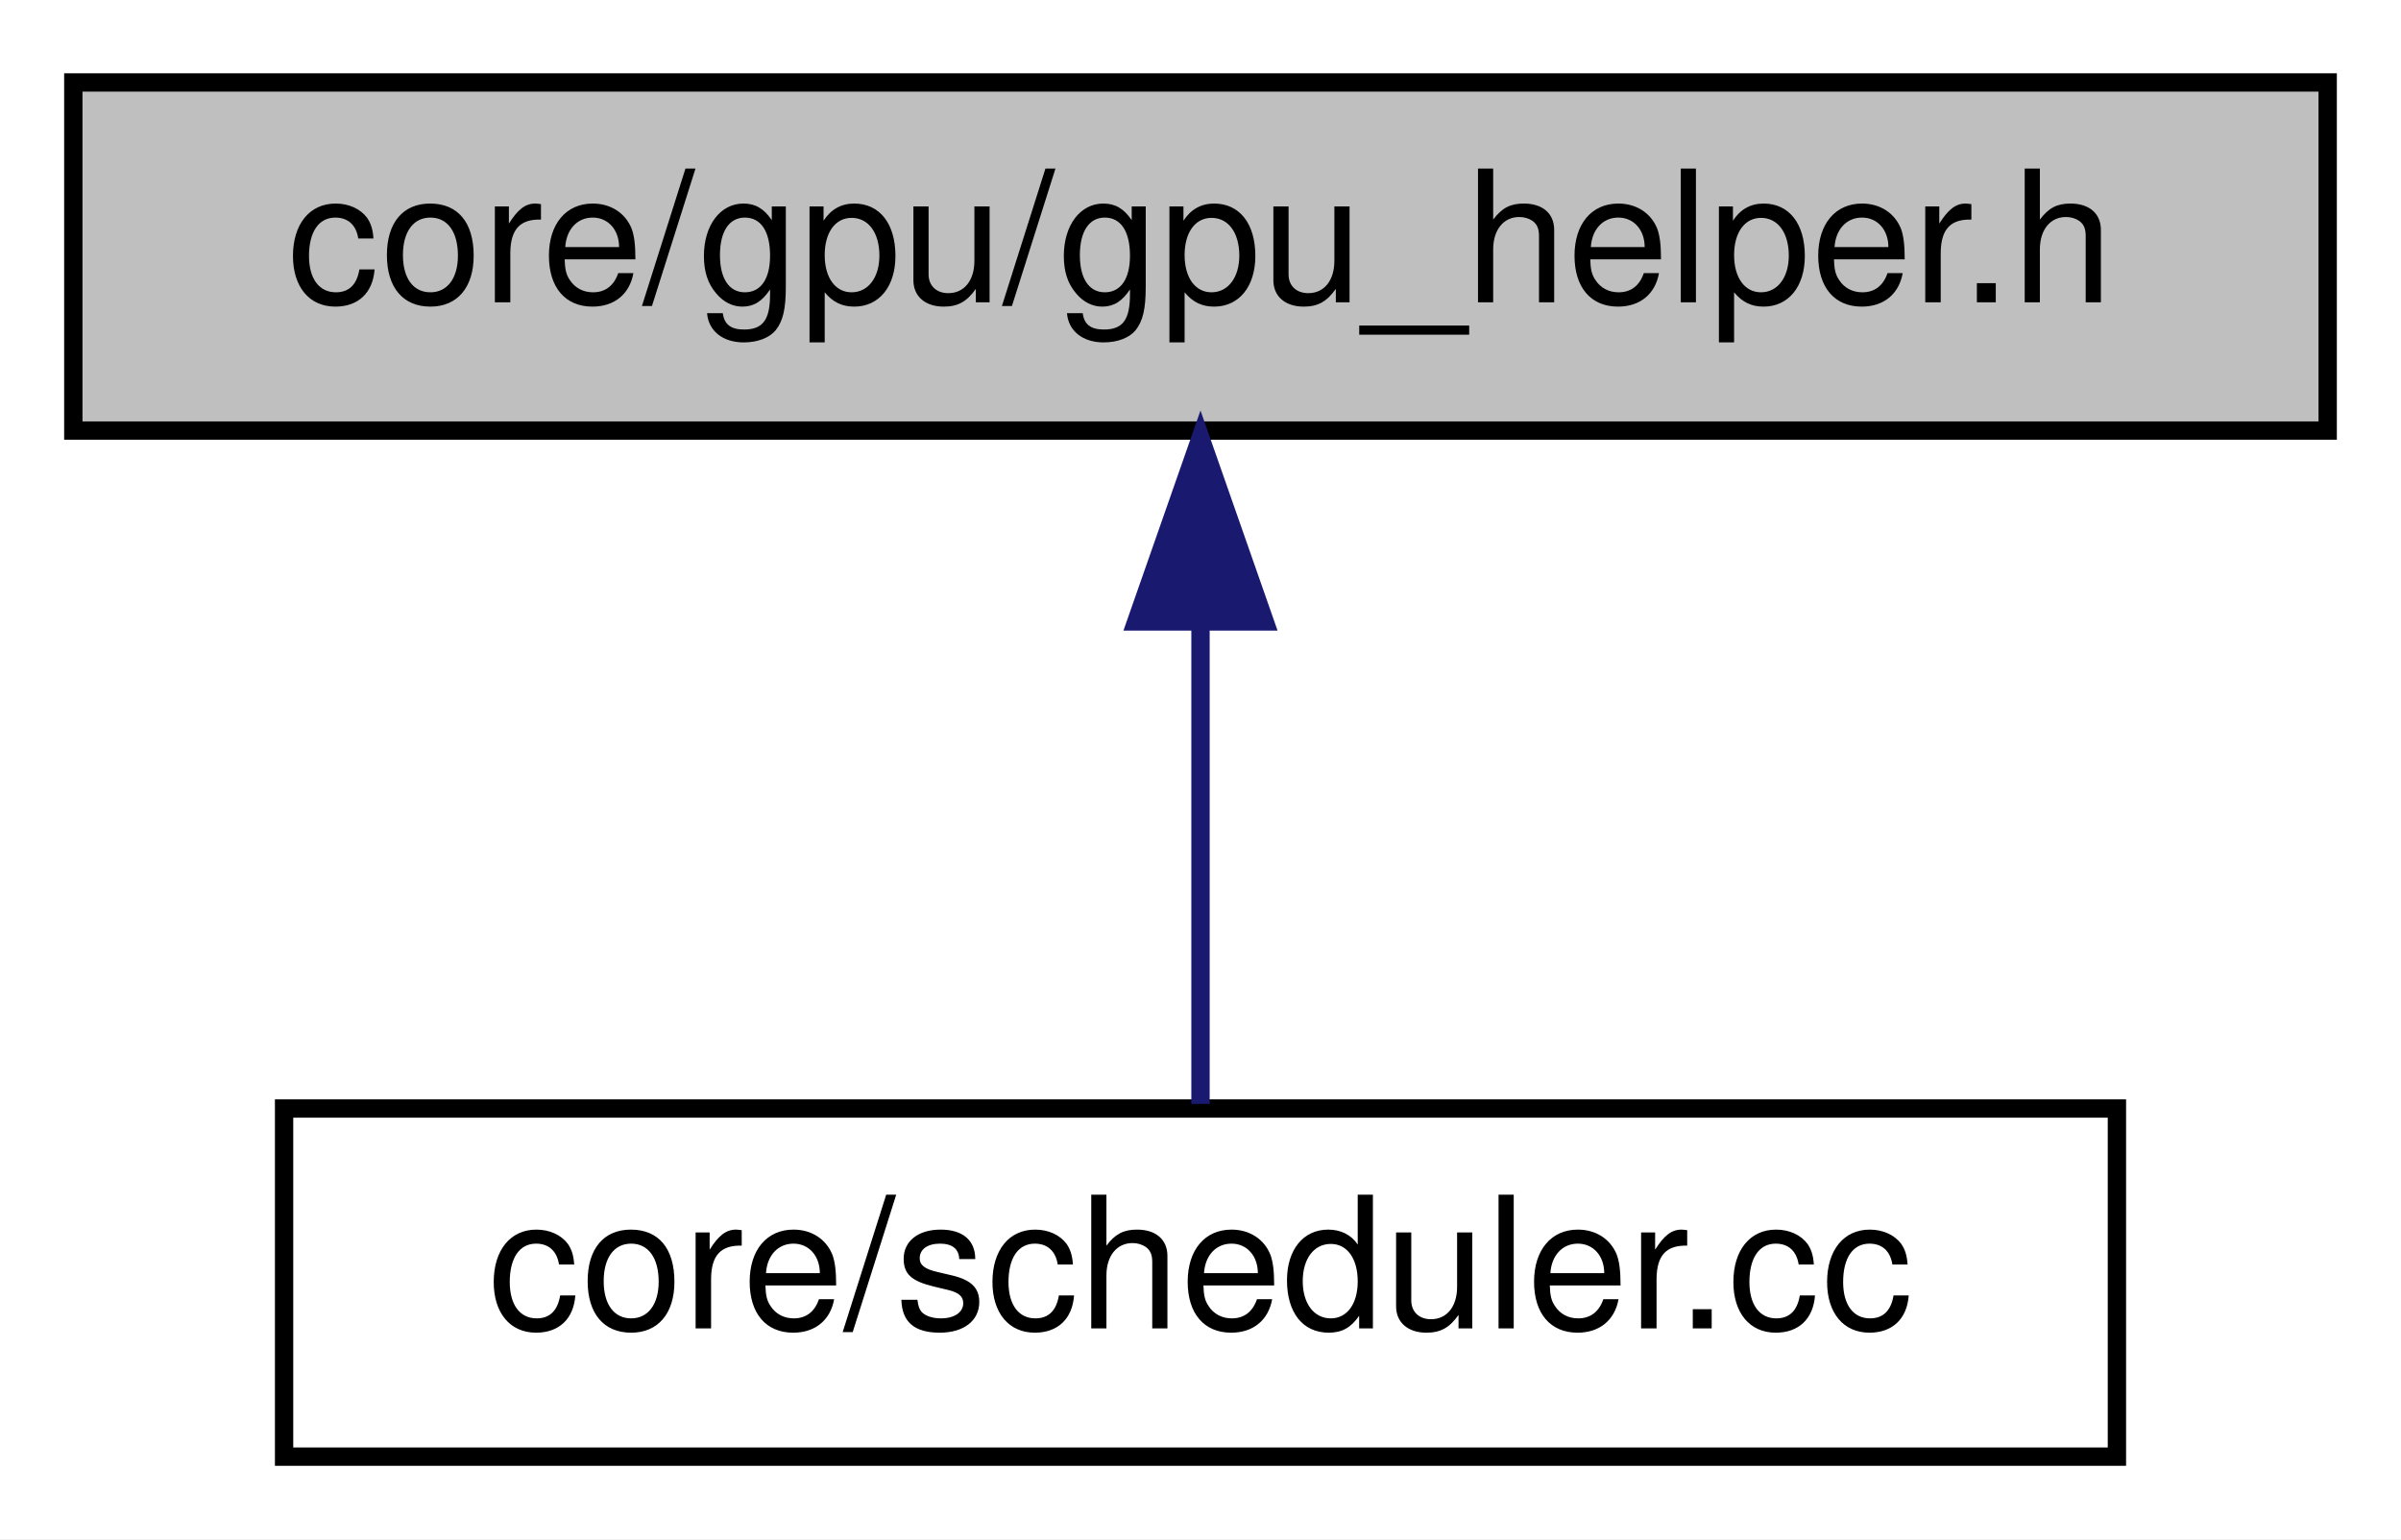
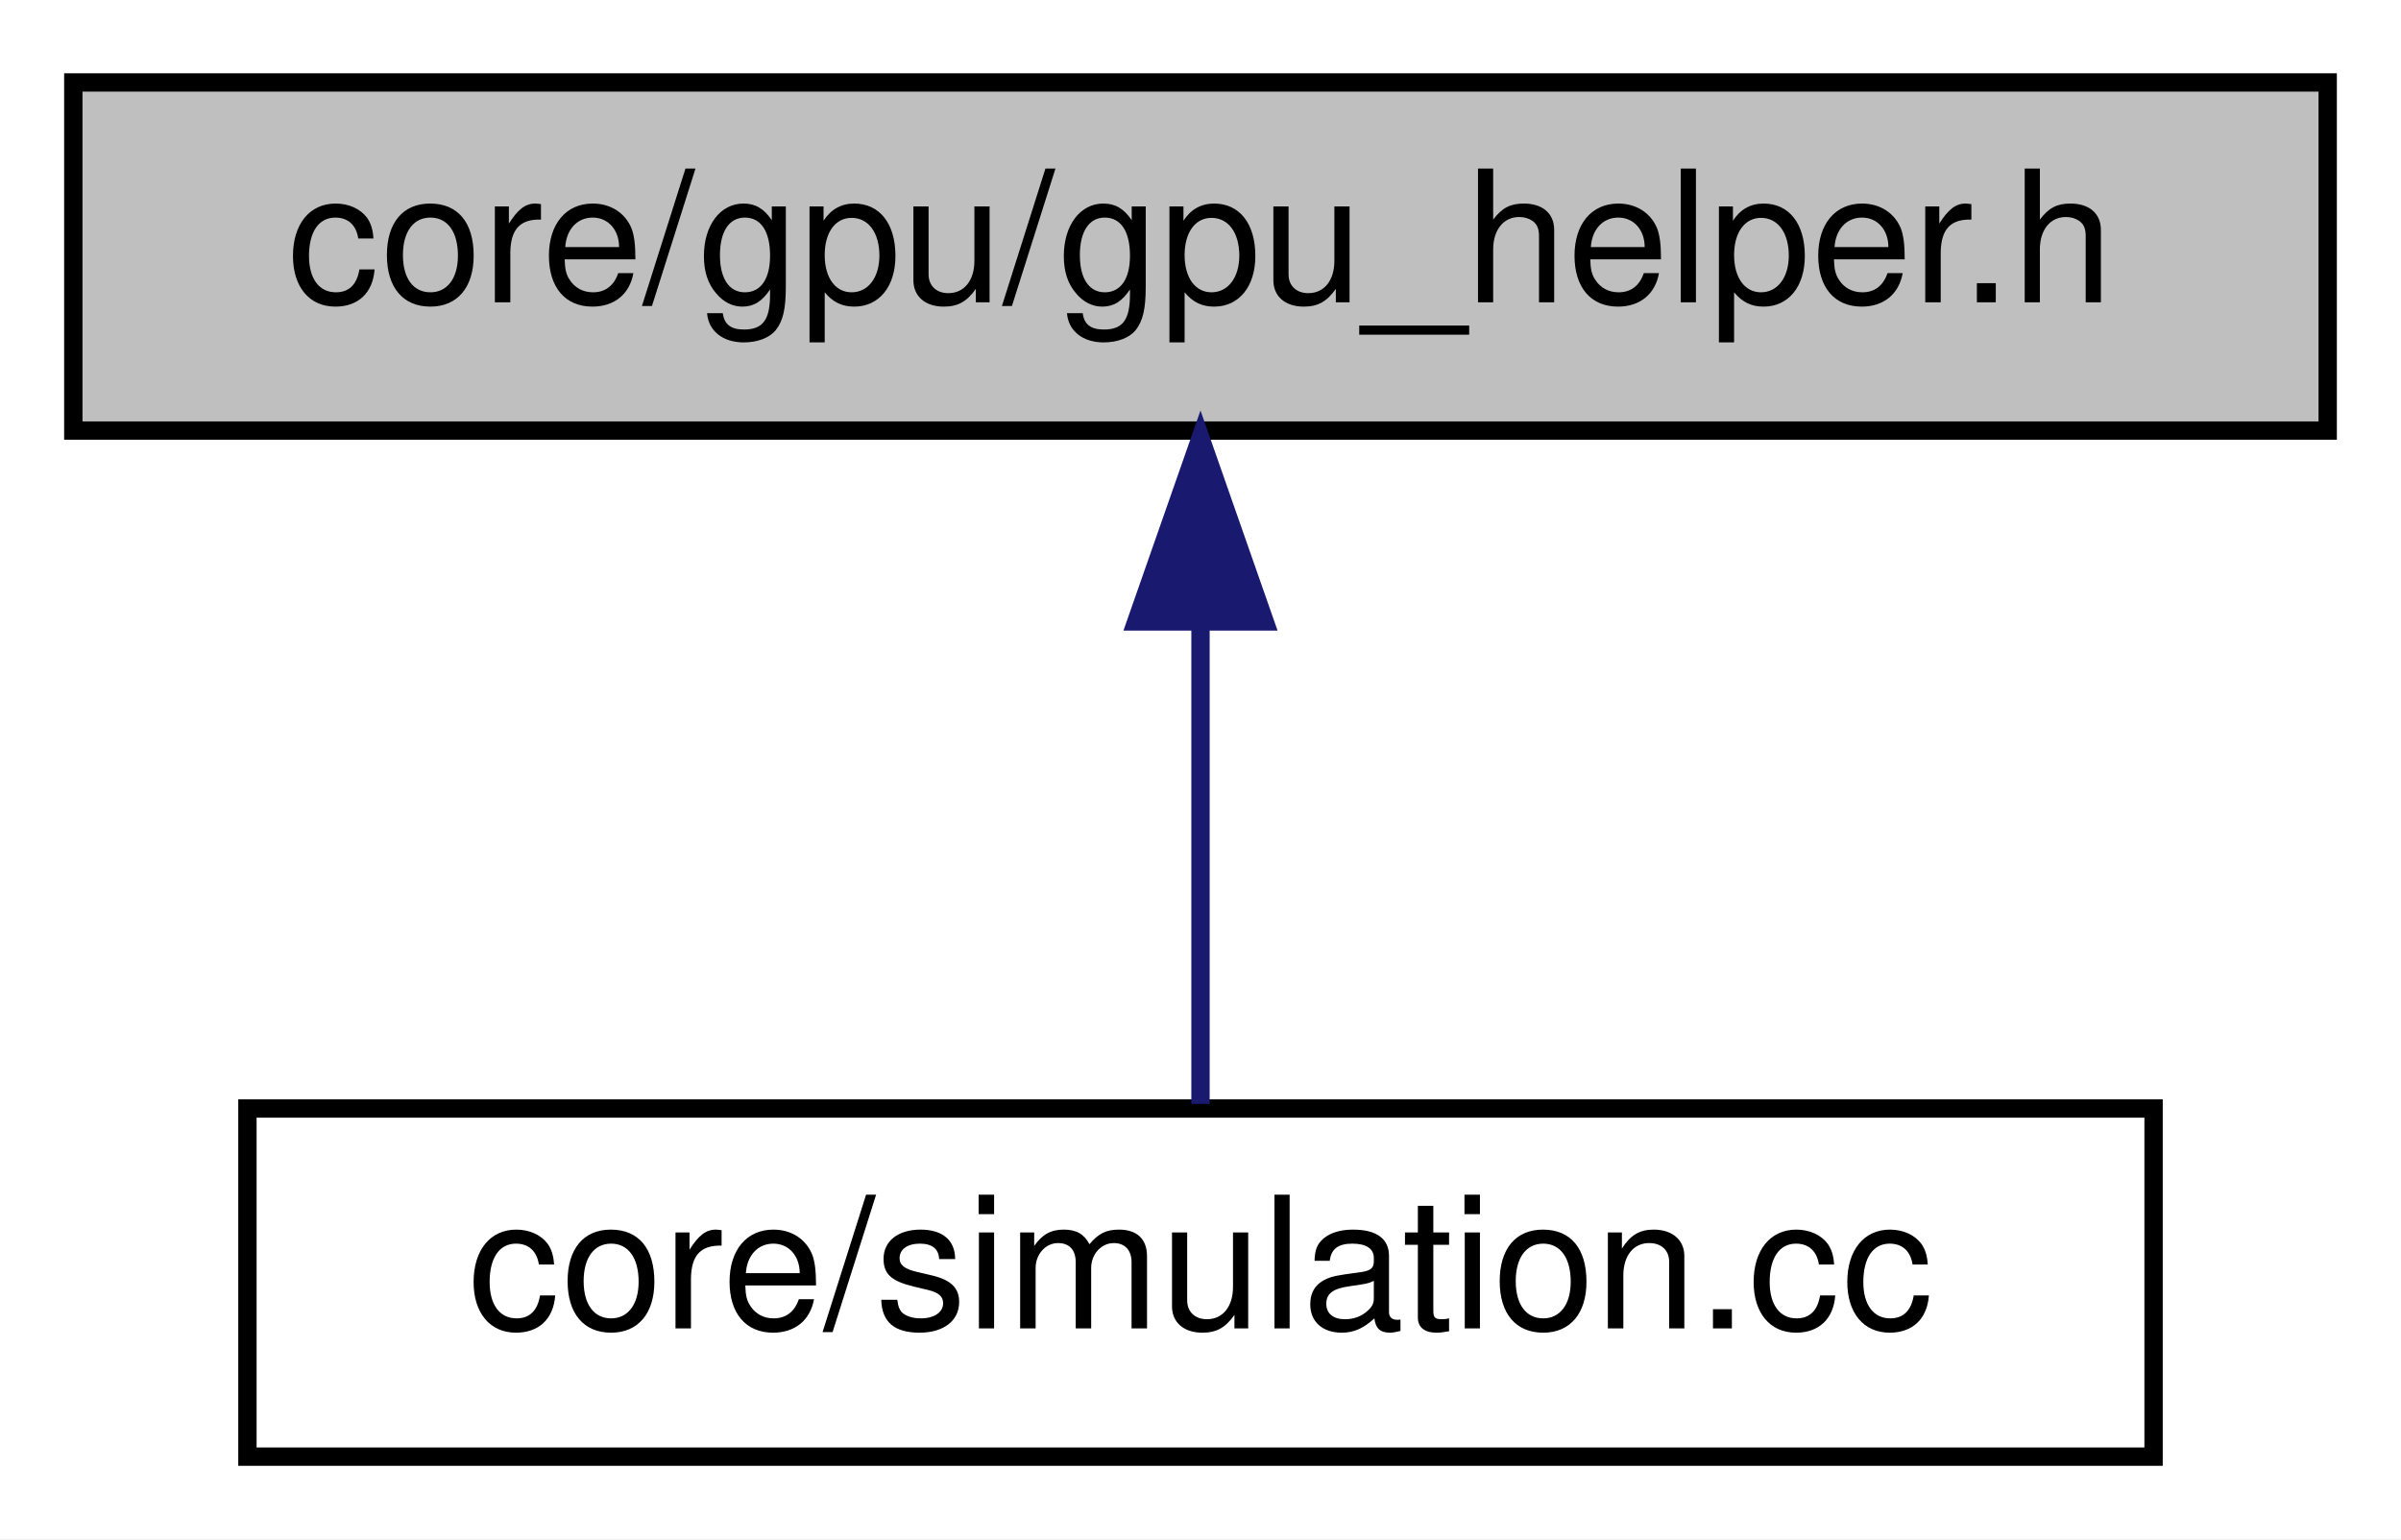
<svg xmlns="http://www.w3.org/2000/svg" xmlns:xlink="http://www.w3.org/1999/xlink" width="131pt" height="84pt" viewBox="0.00 0.00 131.00 84.00">
  <g id="graph0" class="graph" transform="scale(1 1) rotate(0) translate(4 80)">
    <polygon fill="white" stroke="none" points="-4,4 -4,-80 127,-80 127,4 -4,4" />
    <g id="node1" class="node">
      <polygon fill="#bfbfbf" stroke="black" points="0,-56.5 0,-75.5 123,-75.5 123,-56.5 0,-56.5" />
      <text text-anchor="middle" x="61.5" y="-63.5" font-family="Helvetica,sans-Serif" font-size="10.00">core/gpu/gpu_helper.h</text>
    </g>
    <g id="node2" class="node">
      <g id="a_node2">
-         <a xlink:href="scheduler_8cc.html" target="_top" xlink:title="core/scheduler.cc">
-           <polygon fill="white" stroke="black" points="11.5,-0.5 11.5,-19.5 111.5,-19.5 111.5,-0.5 11.5,-0.5" />
-           <text text-anchor="middle" x="61.5" y="-7.5" font-family="Helvetica,sans-Serif" font-size="10.00">core/scheduler.cc</text>
+         <a xlink:href="simulation_8cc.html" target="_top" xlink:title="core/simulation.cc">
+           <polygon fill="white" stroke="black" points="9.5,-0.5 9.5,-19.5 113.5,-19.5 113.5,-0.5 9.5,-0.5" />
+           <text text-anchor="middle" x="61.5" y="-7.5" font-family="Helvetica,sans-Serif" font-size="10.00">core/simulation.cc</text>
        </a>
      </g>
    </g>
    <g id="edge1" class="edge">
      <path fill="none" stroke="midnightblue" d="M61.5,-45.804C61.5,-36.91 61.5,-26.78 61.5,-19.751" />
      <polygon fill="midnightblue" stroke="midnightblue" points="58,-46.083 61.5,-56.083 65,-46.083 58,-46.083" />
    </g>
  </g>
</svg>
